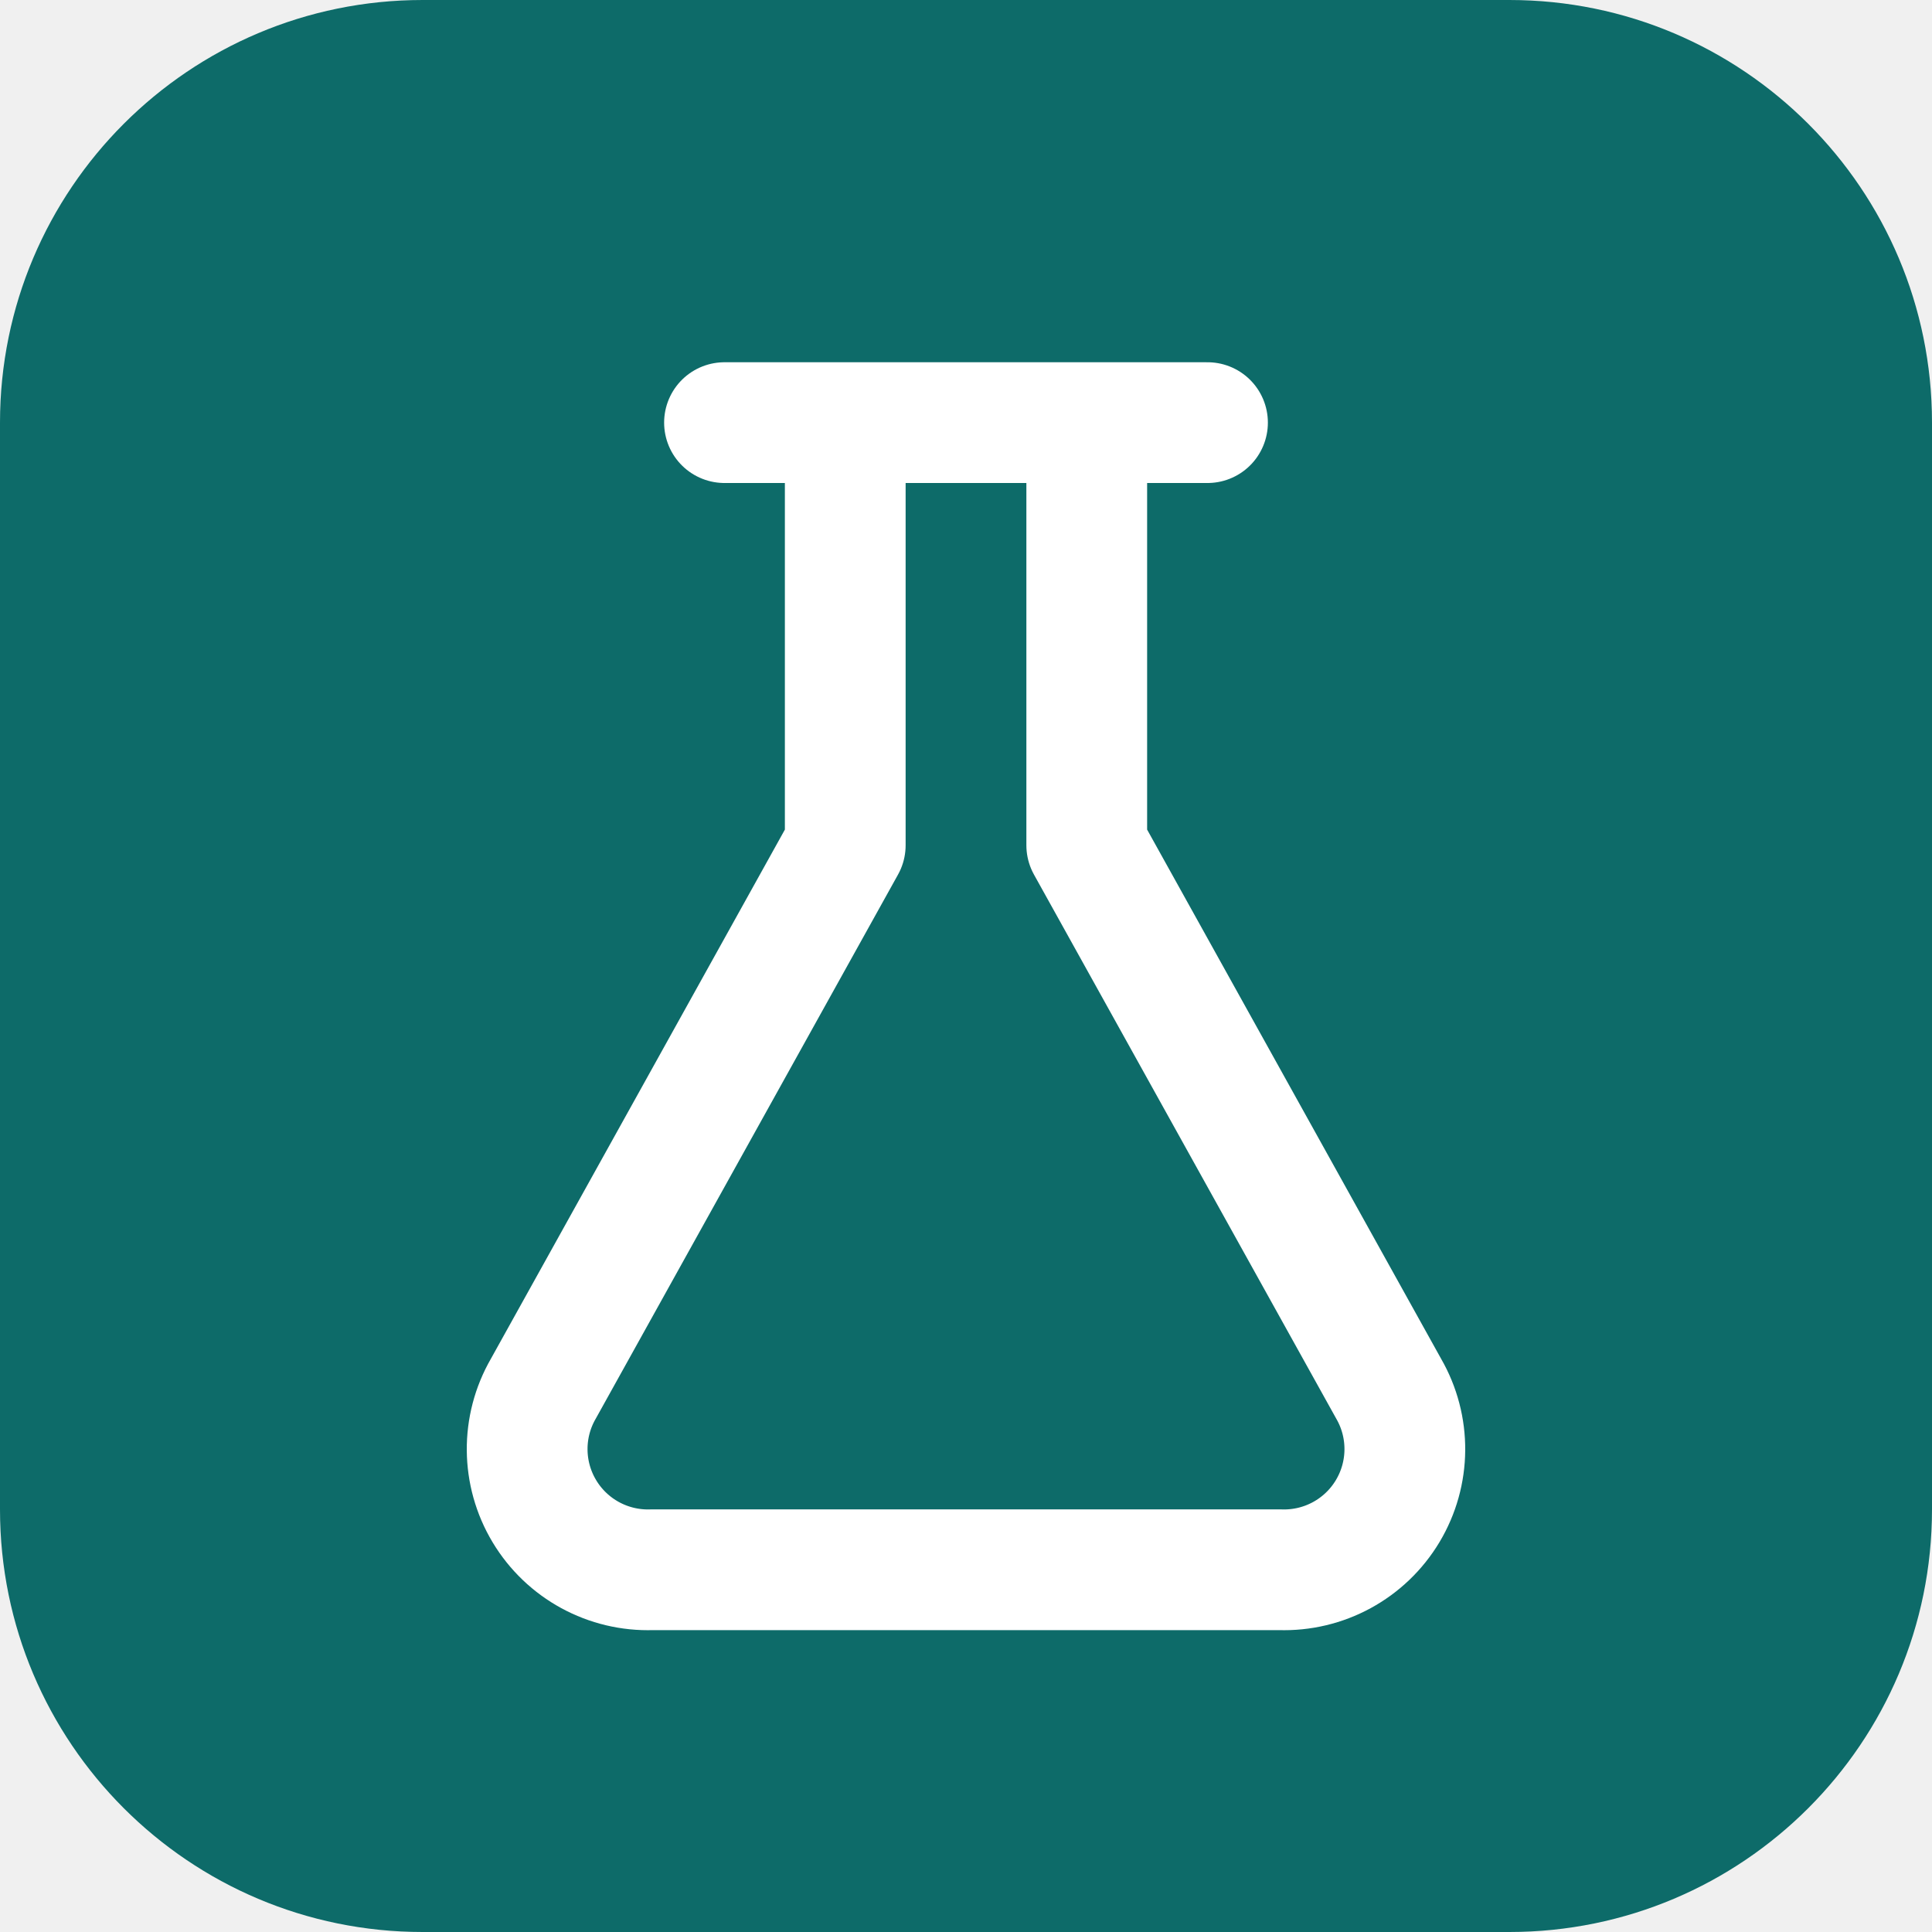
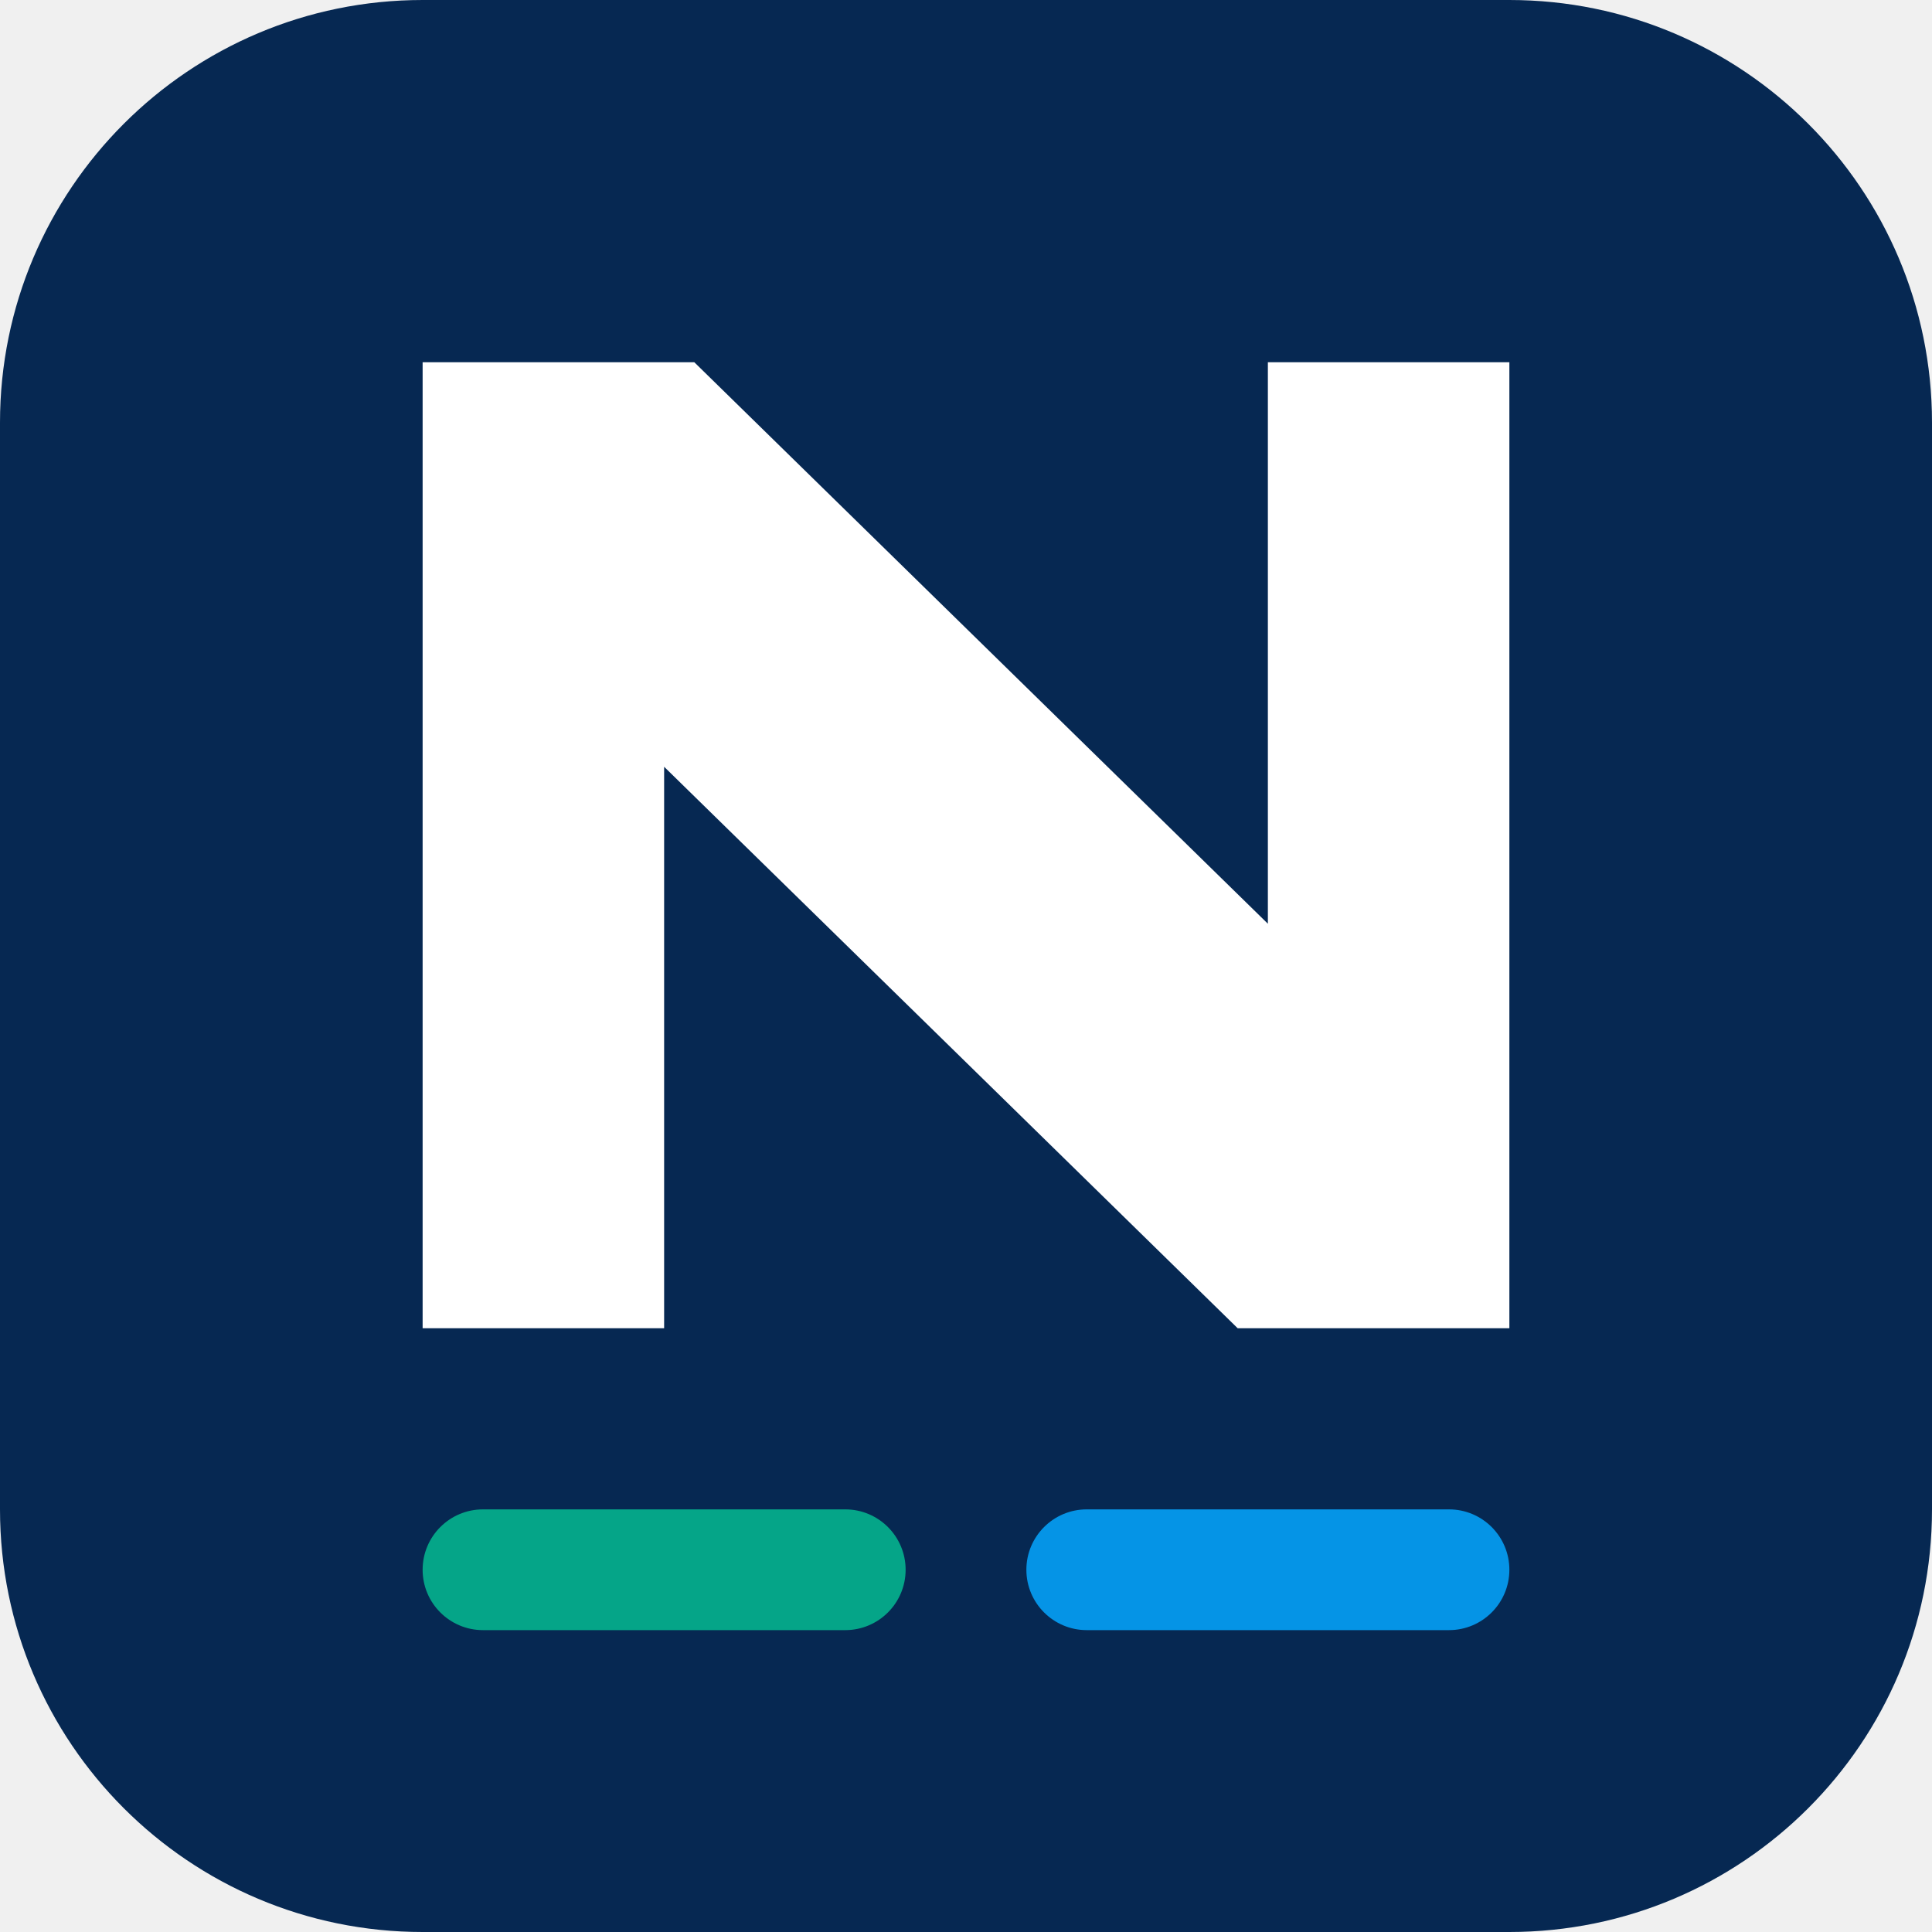
<svg xmlns="http://www.w3.org/2000/svg" viewBox="0 0 32 32">
-   <rect width="32" height="32" rx="7" fill="#0d6b69" />
-   <path d="M12 7h8M14 7v7l-5 9a2 2 0 0 0 1.8 3h10.4a2 2 0 0 0 1.8-3l-5-9V7" fill="none" stroke="#fff" stroke-width="2" stroke-linecap="round" stroke-linejoin="round" />
+   <rect width="32" height="32" rx="7" fill="#062852" />
+   <path d="M7 22V6h4.5l9.5 9.3V6h4v16h-4.5L11 12.7V22z" fill="#fff" />
+   <rect x="7" y="25" width="8" height="2" rx="1" fill="#05a588" />
+   <rect x="17" y="25" width="8" height="2" rx="1" fill="#0594e6" />
</svg>
